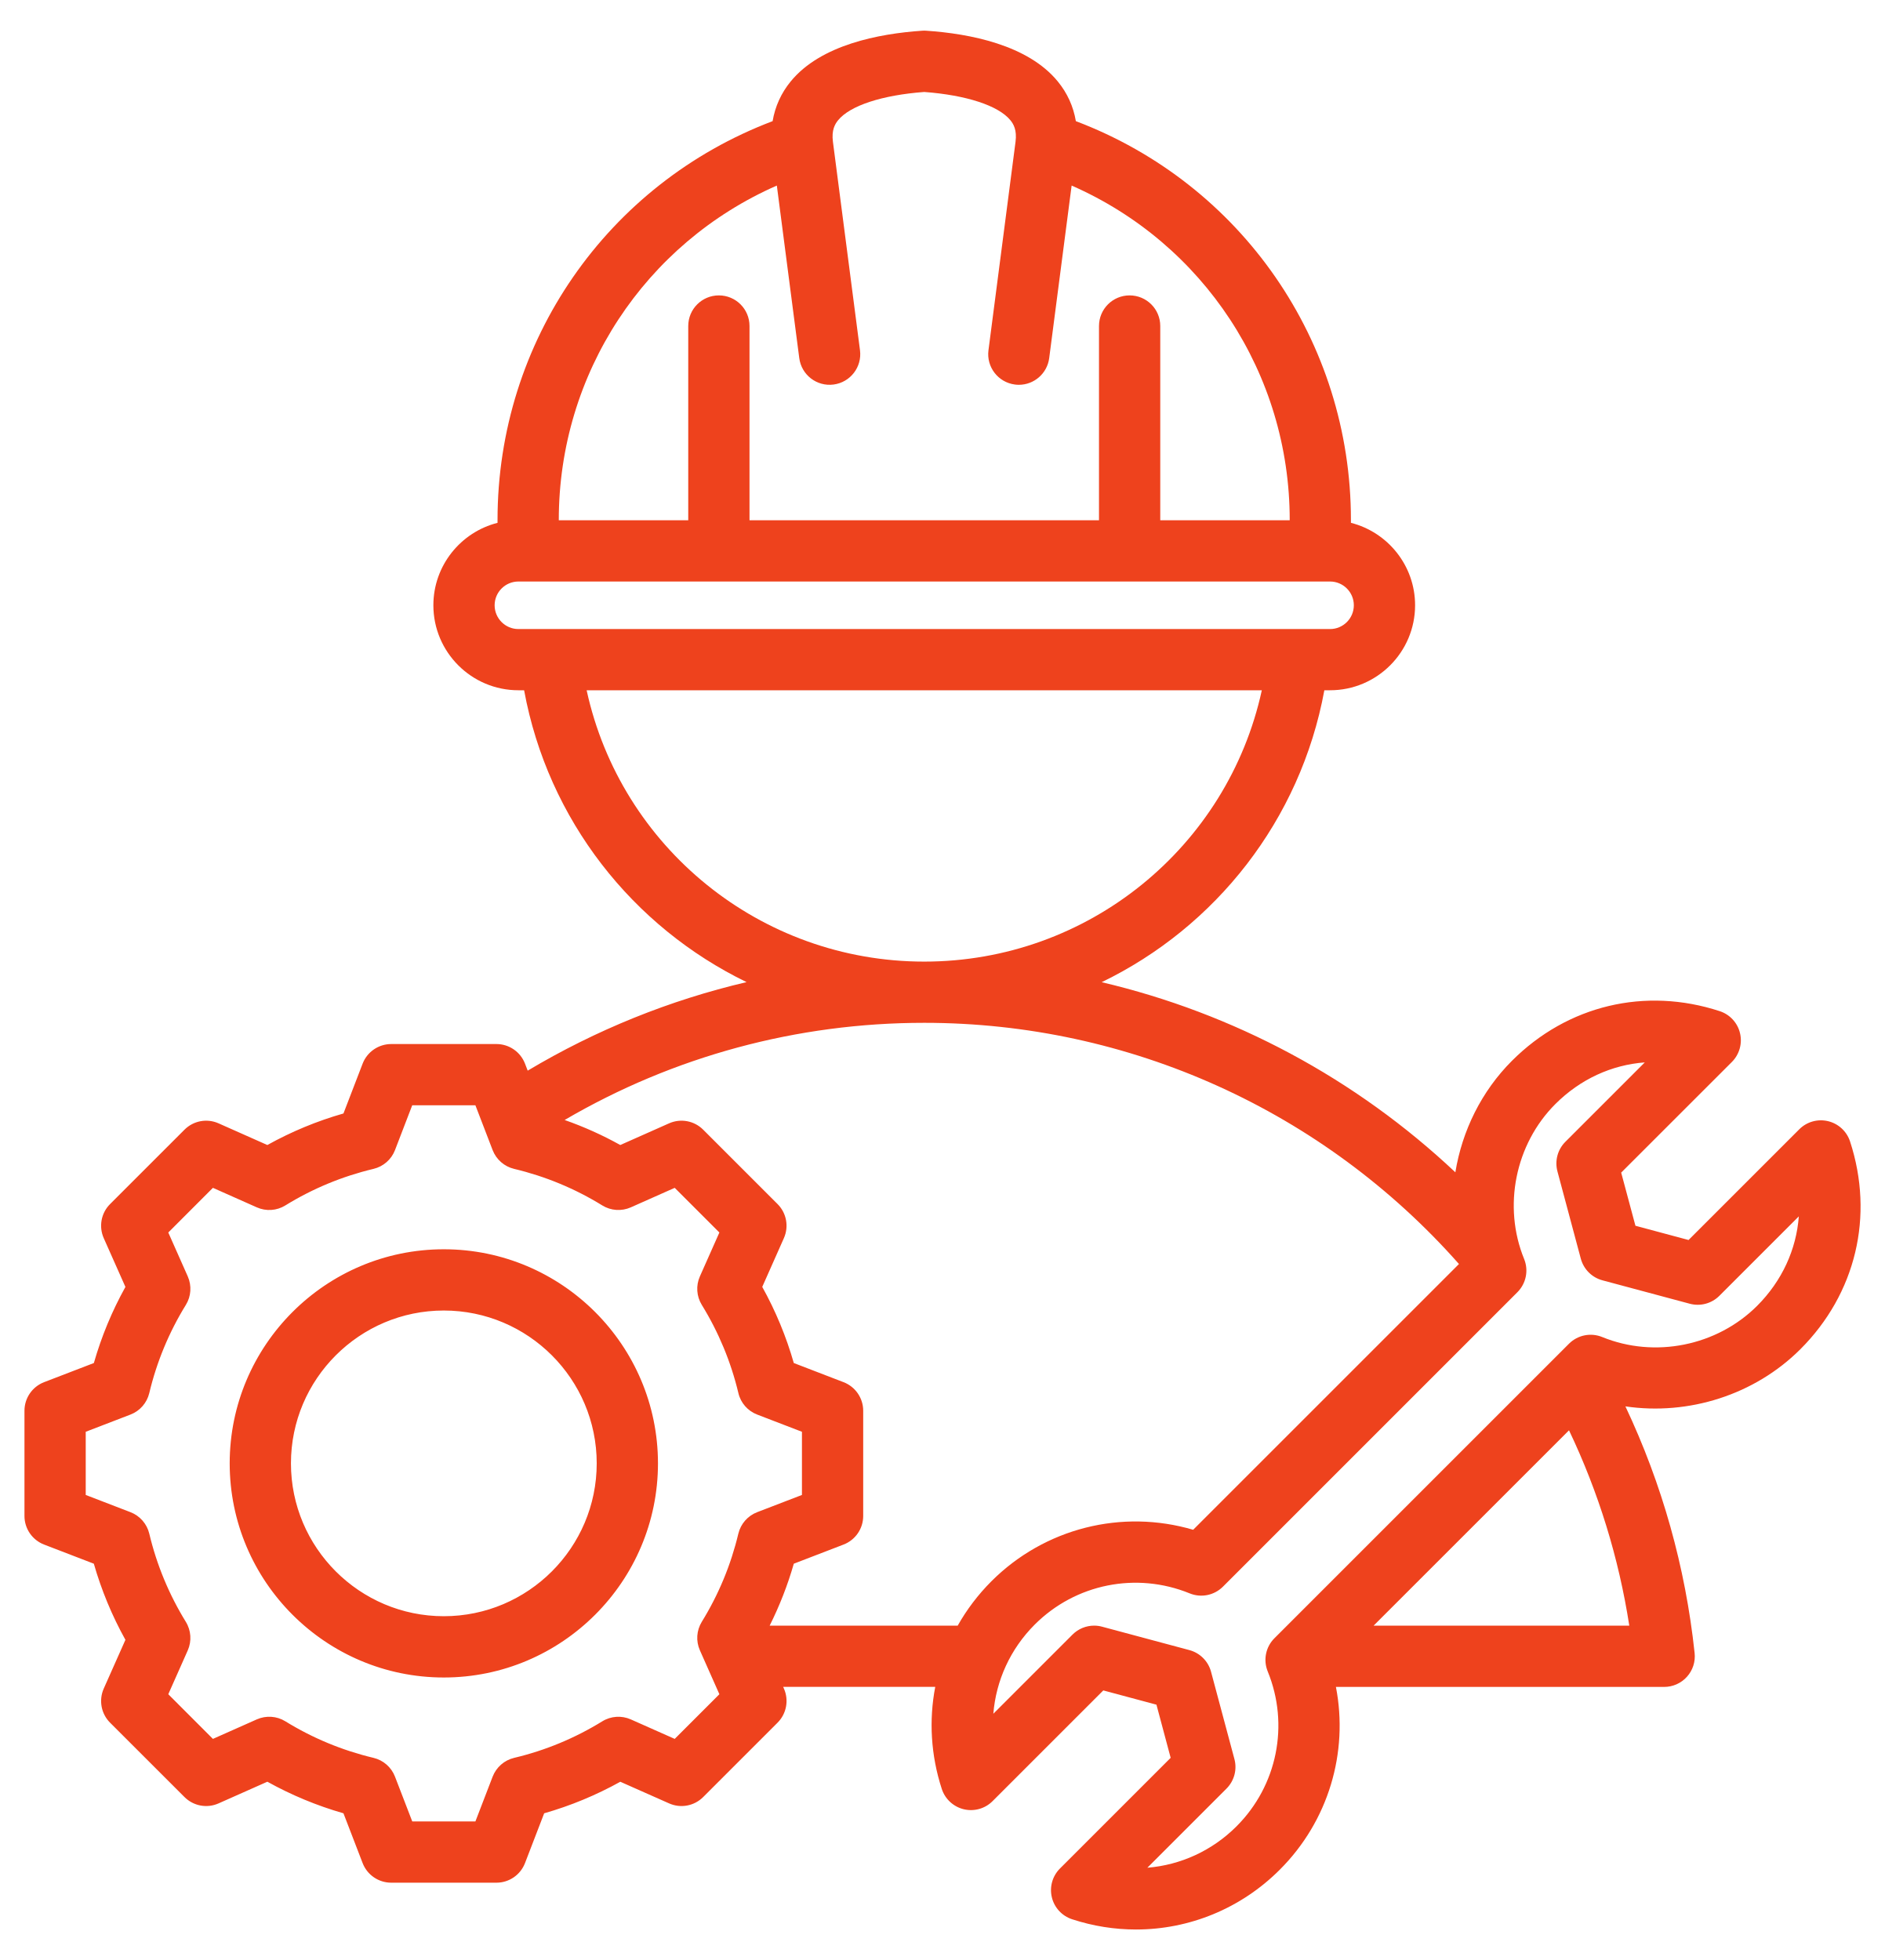
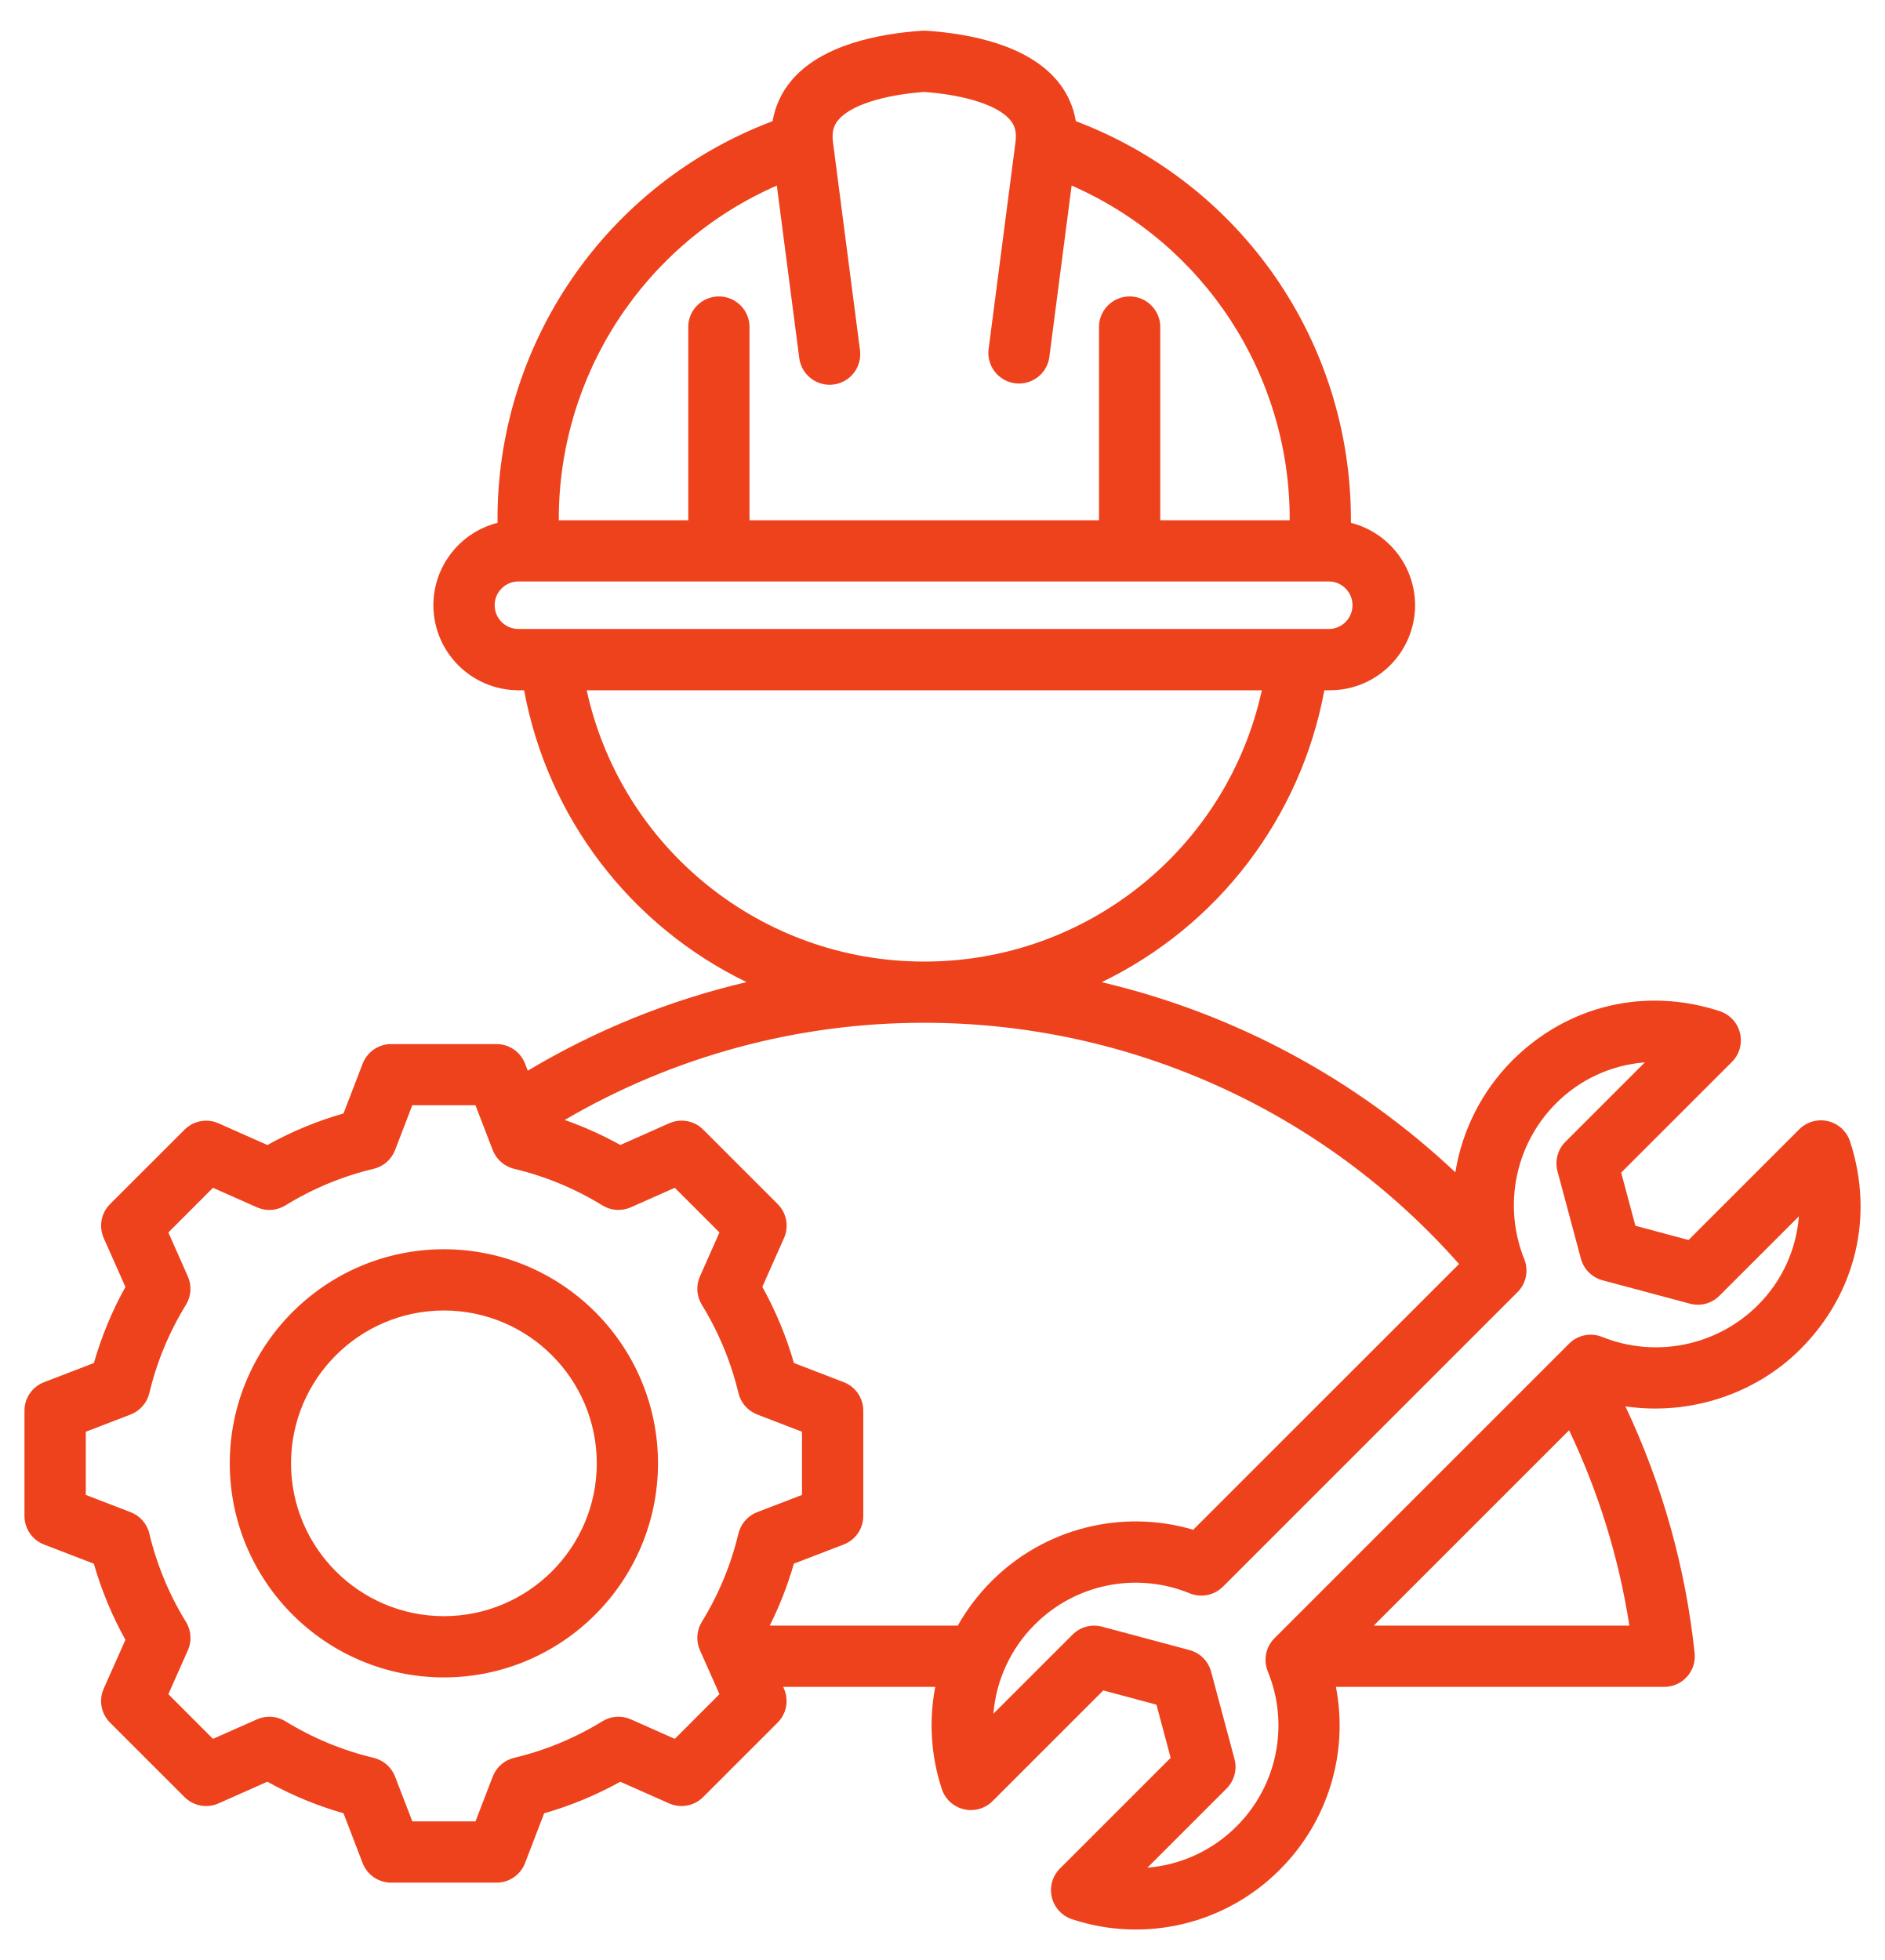
- <svg xmlns="http://www.w3.org/2000/svg" width="50" height="52" viewBox="0 0 50 52" fill="none">
-   <path d="M47.76 35.794C49.231 34.322 49.723 32.262 49.076 30.283C48.988 30.014 48.767 29.811 48.492 29.745C48.217 29.68 47.928 29.761 47.729 29.961L44.792 32.898L43.383 32.52L43.005 31.11L45.942 28.174C46.141 27.974 46.223 27.685 46.157 27.41C46.092 27.135 45.888 26.915 45.62 26.827C43.641 26.179 41.58 26.671 40.108 28.143C39.299 28.952 38.786 29.999 38.606 31.102C35.963 28.613 32.725 26.882 29.224 26.058C32.245 24.595 34.496 21.762 35.131 18.313H35.283C36.526 18.313 37.538 17.302 37.538 16.058C37.538 15.005 36.813 14.119 35.836 13.871C35.836 13.846 35.836 13.82 35.836 13.795C35.836 9.058 32.927 4.877 28.539 3.214C28.474 2.825 28.312 2.468 28.058 2.159C27.264 1.19 25.724 0.893 24.572 0.815C24.535 0.812 24.499 0.812 24.462 0.815C23.31 0.893 21.77 1.19 20.976 2.159C20.722 2.468 20.561 2.825 20.495 3.214C16.108 4.877 13.198 9.058 13.198 13.795C13.198 13.82 13.198 13.846 13.198 13.871C12.221 14.119 11.496 15.005 11.496 16.058C11.496 17.302 12.508 18.313 13.751 18.313H13.903C14.537 21.76 16.787 24.591 19.804 26.056C17.766 26.534 15.811 27.323 13.998 28.405L13.927 28.22C13.806 27.906 13.505 27.699 13.169 27.699H10.378C10.042 27.699 9.74 27.906 9.619 28.22L9.111 29.541C8.408 29.742 7.732 30.022 7.092 30.378L5.798 29.803C5.491 29.666 5.132 29.733 4.894 29.971L2.92 31.945C2.682 32.182 2.616 32.542 2.752 32.849L3.327 34.143C2.971 34.783 2.691 35.459 2.49 36.162L1.169 36.67C0.856 36.791 0.649 37.092 0.649 37.428V40.22C0.649 40.556 0.856 40.857 1.169 40.978L2.489 41.486C2.691 42.189 2.971 42.866 3.327 43.506L2.752 44.799C2.616 45.106 2.682 45.466 2.92 45.704L4.894 47.677C5.132 47.915 5.491 47.982 5.798 47.845L7.092 47.27C7.732 47.626 8.408 47.906 9.111 48.108L9.619 49.428C9.74 49.742 10.042 49.949 10.378 49.949H13.169C13.505 49.949 13.806 49.742 13.927 49.428L14.435 48.108C15.139 47.907 15.815 47.626 16.455 47.271L17.749 47.845C18.056 47.982 18.415 47.915 18.653 47.677L20.627 45.703C20.864 45.466 20.931 45.106 20.795 44.799L20.775 44.754H24.809C24.639 45.638 24.691 46.568 24.983 47.463C25.071 47.731 25.292 47.935 25.567 48.001C25.842 48.066 26.131 47.985 26.33 47.785L29.267 44.848L30.677 45.226L31.054 46.636L28.118 49.572C27.918 49.772 27.836 50.061 27.902 50.336C27.967 50.61 28.171 50.831 28.439 50.919C28.998 51.102 29.569 51.191 30.135 51.191C31.544 51.191 32.916 50.638 33.95 49.603C35.239 48.314 35.776 46.496 35.438 44.755H44.145C44.376 44.755 44.596 44.657 44.75 44.485C44.904 44.314 44.978 44.085 44.953 43.856C44.709 41.57 44.091 39.375 43.117 37.312C44.789 37.558 46.543 37.01 47.76 35.794ZM20.607 4.923L21.202 9.501C21.26 9.946 21.666 10.26 22.112 10.202C22.557 10.144 22.871 9.737 22.813 9.292L22.095 3.761C22.055 3.451 22.148 3.293 22.233 3.189C22.55 2.801 23.402 2.523 24.517 2.44C25.632 2.523 26.484 2.801 26.802 3.189C26.887 3.293 26.979 3.451 26.939 3.761L26.221 9.292C26.163 9.737 26.477 10.144 26.922 10.202C26.958 10.207 26.993 10.209 27.028 10.209C27.43 10.209 27.779 9.91 27.832 9.501L28.427 4.923C31.923 6.458 34.212 9.908 34.212 13.795C34.212 13.797 34.211 13.8 34.211 13.803H30.778V8.649C30.778 8.2 30.414 7.837 29.965 7.837C29.517 7.837 29.153 8.2 29.153 8.649V13.803H19.882V8.649C19.882 8.2 19.518 7.837 19.069 7.837C18.621 7.837 18.257 8.2 18.257 8.649V13.803H14.823C14.823 13.8 14.823 13.797 14.823 13.795C14.823 9.908 17.111 6.458 20.607 4.923ZM13.121 16.058C13.121 15.711 13.404 15.428 13.751 15.428H14.042H34.992H35.283C35.63 15.428 35.913 15.711 35.913 16.058C35.913 16.406 35.63 16.689 35.283 16.689H14.593C14.593 16.689 14.592 16.689 14.592 16.689H13.751C13.404 16.689 13.121 16.406 13.121 16.058ZM15.562 18.314H33.472C32.565 22.475 28.865 25.512 24.517 25.512C20.169 25.512 16.469 22.475 15.562 18.314ZM17.898 46.134L16.734 45.617C16.489 45.508 16.206 45.527 15.978 45.667C15.253 46.114 14.466 46.441 13.639 46.637C13.378 46.699 13.165 46.886 13.068 47.136L12.611 48.324H10.936L10.478 47.136C10.382 46.886 10.169 46.699 9.908 46.637C9.081 46.44 8.294 46.114 7.569 45.667C7.341 45.526 7.058 45.508 6.813 45.616L5.648 46.134L4.464 44.949L4.981 43.785C5.089 43.54 5.07 43.257 4.93 43.029C4.483 42.303 4.157 41.516 3.96 40.689C3.898 40.429 3.711 40.215 3.461 40.119L2.274 39.662V37.986L3.462 37.529C3.712 37.433 3.898 37.219 3.96 36.959C4.157 36.132 4.483 35.345 4.93 34.62C5.071 34.392 5.089 34.109 4.981 33.864L4.464 32.699L5.648 31.514L6.813 32.032C7.058 32.141 7.341 32.122 7.569 31.981C8.294 31.534 9.081 31.208 9.908 31.011C10.168 30.949 10.382 30.763 10.478 30.513L10.935 29.324H12.611L13.068 30.513C13.165 30.763 13.378 30.949 13.638 31.011C14.465 31.208 15.252 31.534 15.977 31.981C16.206 32.122 16.489 32.14 16.733 32.032L17.898 31.514L19.083 32.699L18.566 33.863C18.457 34.108 18.476 34.391 18.616 34.619C19.063 35.345 19.39 36.132 19.587 36.959C19.648 37.22 19.835 37.433 20.085 37.529L21.273 37.986V39.662L20.085 40.119C19.835 40.215 19.648 40.429 19.586 40.689C19.389 41.516 19.063 42.303 18.616 43.028C18.476 43.257 18.457 43.539 18.566 43.784L19.083 44.949L17.898 46.134ZM26.299 41.952C25.943 42.309 25.644 42.705 25.405 43.129H20.417C20.68 42.602 20.895 42.053 21.057 41.486L22.377 40.978C22.691 40.857 22.898 40.556 22.898 40.22V37.428C22.898 37.092 22.691 36.791 22.377 36.67L21.057 36.162C20.856 35.459 20.576 34.783 20.22 34.142L20.794 32.849C20.931 32.541 20.864 32.182 20.626 31.944L18.653 29.971C18.415 29.733 18.056 29.666 17.748 29.803L16.454 30.378C15.981 30.114 15.487 29.893 14.978 29.714C17.866 28.024 21.141 27.136 24.517 27.136C29.952 27.136 35.104 29.466 38.702 33.535L31.651 40.586C29.763 40.03 27.713 40.539 26.299 41.952ZM33.629 44.345C34.207 45.76 33.882 47.373 32.801 48.454C32.152 49.103 31.313 49.481 30.436 49.552L32.535 47.453C32.74 47.248 32.821 46.948 32.745 46.668L32.125 44.352C32.05 44.072 31.831 43.853 31.55 43.778L29.234 43.157C29.165 43.138 29.094 43.129 29.024 43.129C28.811 43.129 28.604 43.213 28.45 43.367L26.35 45.467C26.421 44.589 26.799 43.75 27.448 43.101C28.529 42.02 30.142 41.696 31.558 42.273C31.861 42.397 32.208 42.327 32.44 42.096L40.252 34.283C40.483 34.052 40.554 33.704 40.43 33.401C39.861 32.008 40.194 30.356 41.258 29.292C41.92 28.63 42.753 28.251 43.631 28.186L41.524 30.293C41.319 30.498 41.239 30.797 41.314 31.078L41.934 33.394C42.01 33.674 42.228 33.893 42.509 33.968L44.825 34.589C45.105 34.664 45.404 34.584 45.609 34.379L47.717 32.271C47.651 33.15 47.273 33.982 46.611 34.645C45.546 35.709 43.895 36.042 42.501 35.472C42.198 35.349 41.851 35.419 41.62 35.65L33.807 43.463C33.575 43.694 33.505 44.042 33.629 44.345ZM36.438 43.129L41.621 37.947C42.404 39.591 42.94 41.327 43.22 43.129H36.438ZM11.773 33.144C8.641 33.144 6.093 35.692 6.093 38.824C6.093 41.956 8.641 44.505 11.773 44.505C14.905 44.505 17.454 41.956 17.454 38.824C17.453 35.692 14.905 33.144 11.773 33.144ZM11.773 42.879C9.537 42.879 7.718 41.06 7.718 38.824C7.718 36.588 9.537 34.769 11.773 34.769C14.009 34.769 15.829 36.588 15.829 38.824C15.829 41.06 14.009 42.879 11.773 42.879Z" fill="#EE421D" />
+ <svg xmlns="http://www.w3.org/2000/svg" width="50" height="52" fill="none">
+   <path fill="#EE421D" d="M47.76 35.794c1.471-1.472 1.963-3.532 1.316-5.511a.813.813 0 0 0-1.347-.322l-2.937 2.937-1.41-.378-.377-1.41 2.937-2.936a.813.813 0 0 0-.322-1.347c-1.98-.648-4.04-.156-5.511 1.316a5.43 5.43 0 0 0-1.503 2.959 20.53 20.53 0 0 0-9.382-5.044 10.78 10.78 0 0 0 5.907-7.745h.152a2.26 2.26 0 0 0 2.255-2.255 2.26 2.26 0 0 0-1.702-2.187v-.076c0-4.737-2.91-8.918-7.297-10.58a2.24 2.24 0 0 0-.48-1.056c-.795-.97-2.335-1.266-3.487-1.344a1 1 0 0 0-.11 0c-1.152.078-2.692.375-3.486 1.344-.254.309-.415.666-.481 1.055a11.28 11.28 0 0 0-7.297 10.657 2.26 2.26 0 0 0-1.702 2.187 2.26 2.26 0 0 0 2.255 2.255h.152a10.78 10.78 0 0 0 5.901 7.743A20.4 20.4 0 0 0 14 28.406l-.072-.186a.81.81 0 0 0-.758-.52h-2.791a.81.81 0 0 0-.759.52l-.508 1.32a9.6 9.6 0 0 0-2.019.838l-1.294-.575a.81.81 0 0 0-.904.168L2.92 31.945a.81.81 0 0 0-.168.904l.575 1.294a9.6 9.6 0 0 0-.837 2.019l-1.32.508a.81.81 0 0 0-.521.758v2.792c0 .336.207.637.52.758l1.32.508c.202.703.482 1.38.838 2.02l-.575 1.293a.81.81 0 0 0 .168.905l1.974 1.973a.81.81 0 0 0 .904.168l1.294-.575c.64.356 1.316.636 2.02.837l.507 1.321c.121.314.423.52.759.52h2.79a.81.81 0 0 0 .76-.52l.507-1.32a9.6 9.6 0 0 0 2.02-.837l1.294.574c.307.137.666.07.904-.168l1.974-1.974a.81.81 0 0 0 .168-.904l-.02-.045h4.034a5.4 5.4 0 0 0 .174 2.709.813.813 0 0 0 1.347.322l2.937-2.937 1.41.378.377 1.41-2.936 2.936a.812.812 0 0 0 .322 1.347 5.385 5.385 0 0 0 5.51-1.316 5.4 5.4 0 0 0 1.488-4.849h8.707a.81.81 0 0 0 .808-.898 20.3 20.3 0 0 0-1.836-6.544c1.672.246 3.426-.302 4.643-1.518M20.607 4.924l.595 4.577a.812.812 0 1 0 1.611-.21l-.718-5.53c-.04-.31.053-.468.138-.572.317-.388 1.17-.666 2.284-.75 1.115.084 1.967.362 2.285.75.085.104.177.262.137.572l-.718 5.53a.813.813 0 0 0 1.611.21l.595-4.578a9.66 9.66 0 0 1 5.785 8.872v.008h-3.434V8.649a.813.813 0 0 0-1.625 0v5.154h-9.271V8.649a.813.813 0 0 0-1.625 0v5.154h-3.434v-.008a9.66 9.66 0 0 1 5.784-8.872m-7.486 11.134c0-.347.283-.63.63-.63h21.531a.631.631 0 0 1 0 1.26H13.752a.63.63 0 0 1-.63-.63m2.44 2.256h17.911a9.16 9.16 0 0 1-8.955 7.198 9.16 9.16 0 0 1-8.955-7.198m2.337 27.82-1.164-.517a.81.81 0 0 0-.756.05 8 8 0 0 1-2.34.97.81.81 0 0 0-.57.499l-.457 1.188h-1.675l-.458-1.188a.81.81 0 0 0-.57-.499 8 8 0 0 1-2.339-.97.81.81 0 0 0-.756-.05l-1.165.517-1.184-1.185.517-1.164a.81.81 0 0 0-.051-.756 8 8 0 0 1-.97-2.34.81.81 0 0 0-.499-.57l-1.187-.457v-1.676l1.188-.457a.81.81 0 0 0 .498-.57 8 8 0 0 1 .97-2.34.81.81 0 0 0 .05-.755l-.516-1.165 1.184-1.185 1.165.518c.245.109.528.09.756-.051a8 8 0 0 1 2.339-.97.81.81 0 0 0 .57-.498l.457-1.189h1.676l.457 1.189c.097.25.31.436.57.498a8 8 0 0 1 2.34.97c.228.14.51.16.755.05l1.165-.517 1.185 1.185-.517 1.164a.81.81 0 0 0 .05.756 8 8 0 0 1 .97 2.34c.063.26.249.474.499.57l1.188.457v1.676l-1.188.457a.81.81 0 0 0-.499.57 8 8 0 0 1-.97 2.34.81.81 0 0 0-.05.755l.517 1.165zm8.401-4.182a5.5 5.5 0 0 0-.894 1.177h-4.988a9.6 9.6 0 0 0 .64-1.643l1.32-.508a.81.81 0 0 0 .521-.758v-2.792a.81.81 0 0 0-.52-.758l-1.32-.508a9.6 9.6 0 0 0-.838-2.02l.575-1.293a.81.81 0 0 0-.169-.905l-1.973-1.973a.81.81 0 0 0-.905-.168l-1.294.575a9.6 9.6 0 0 0-1.476-.664 18.84 18.84 0 0 1 9.539-2.578c5.435 0 10.587 2.33 14.185 6.4l-7.051 7.05a5.4 5.4 0 0 0-5.352 1.366m7.33 2.393a3.78 3.78 0 0 1-.828 4.109 3.77 3.77 0 0 1-2.366 1.098l2.1-2.1a.81.81 0 0 0 .21-.784l-.62-2.316a.81.81 0 0 0-.575-.574l-2.316-.62a.81.81 0 0 0-.784.21l-2.1 2.099a3.77 3.77 0 0 1 1.098-2.366 3.78 3.78 0 0 1 4.11-.828c.303.124.65.054.882-.177l7.812-7.813a.81.81 0 0 0 .178-.882 3.83 3.83 0 0 1 .828-4.11 3.73 3.73 0 0 1 2.373-1.105l-2.107 2.107a.81.81 0 0 0-.21.785l.62 2.316c.076.28.294.499.575.574l2.316.62c.28.076.58-.004.784-.21l2.108-2.107a3.73 3.73 0 0 1-1.106 2.374 3.83 3.83 0 0 1-4.11.827.81.81 0 0 0-.881.178l-7.813 7.813a.81.81 0 0 0-.178.882m2.81-1.216 5.182-5.182a18.7 18.7 0 0 1 1.599 5.182zm-24.666-9.985a5.687 5.687 0 0 0-5.68 5.68 5.687 5.687 0 0 0 5.68 5.68 5.687 5.687 0 0 0 5.68-5.68 5.687 5.687 0 0 0-5.68-5.68m0 9.735a4.06 4.06 0 0 1-4.055-4.055 4.06 4.06 0 0 1 4.055-4.055 4.06 4.06 0 0 1 4.056 4.055 4.06 4.06 0 0 1-4.056 4.055" />
</svg>
